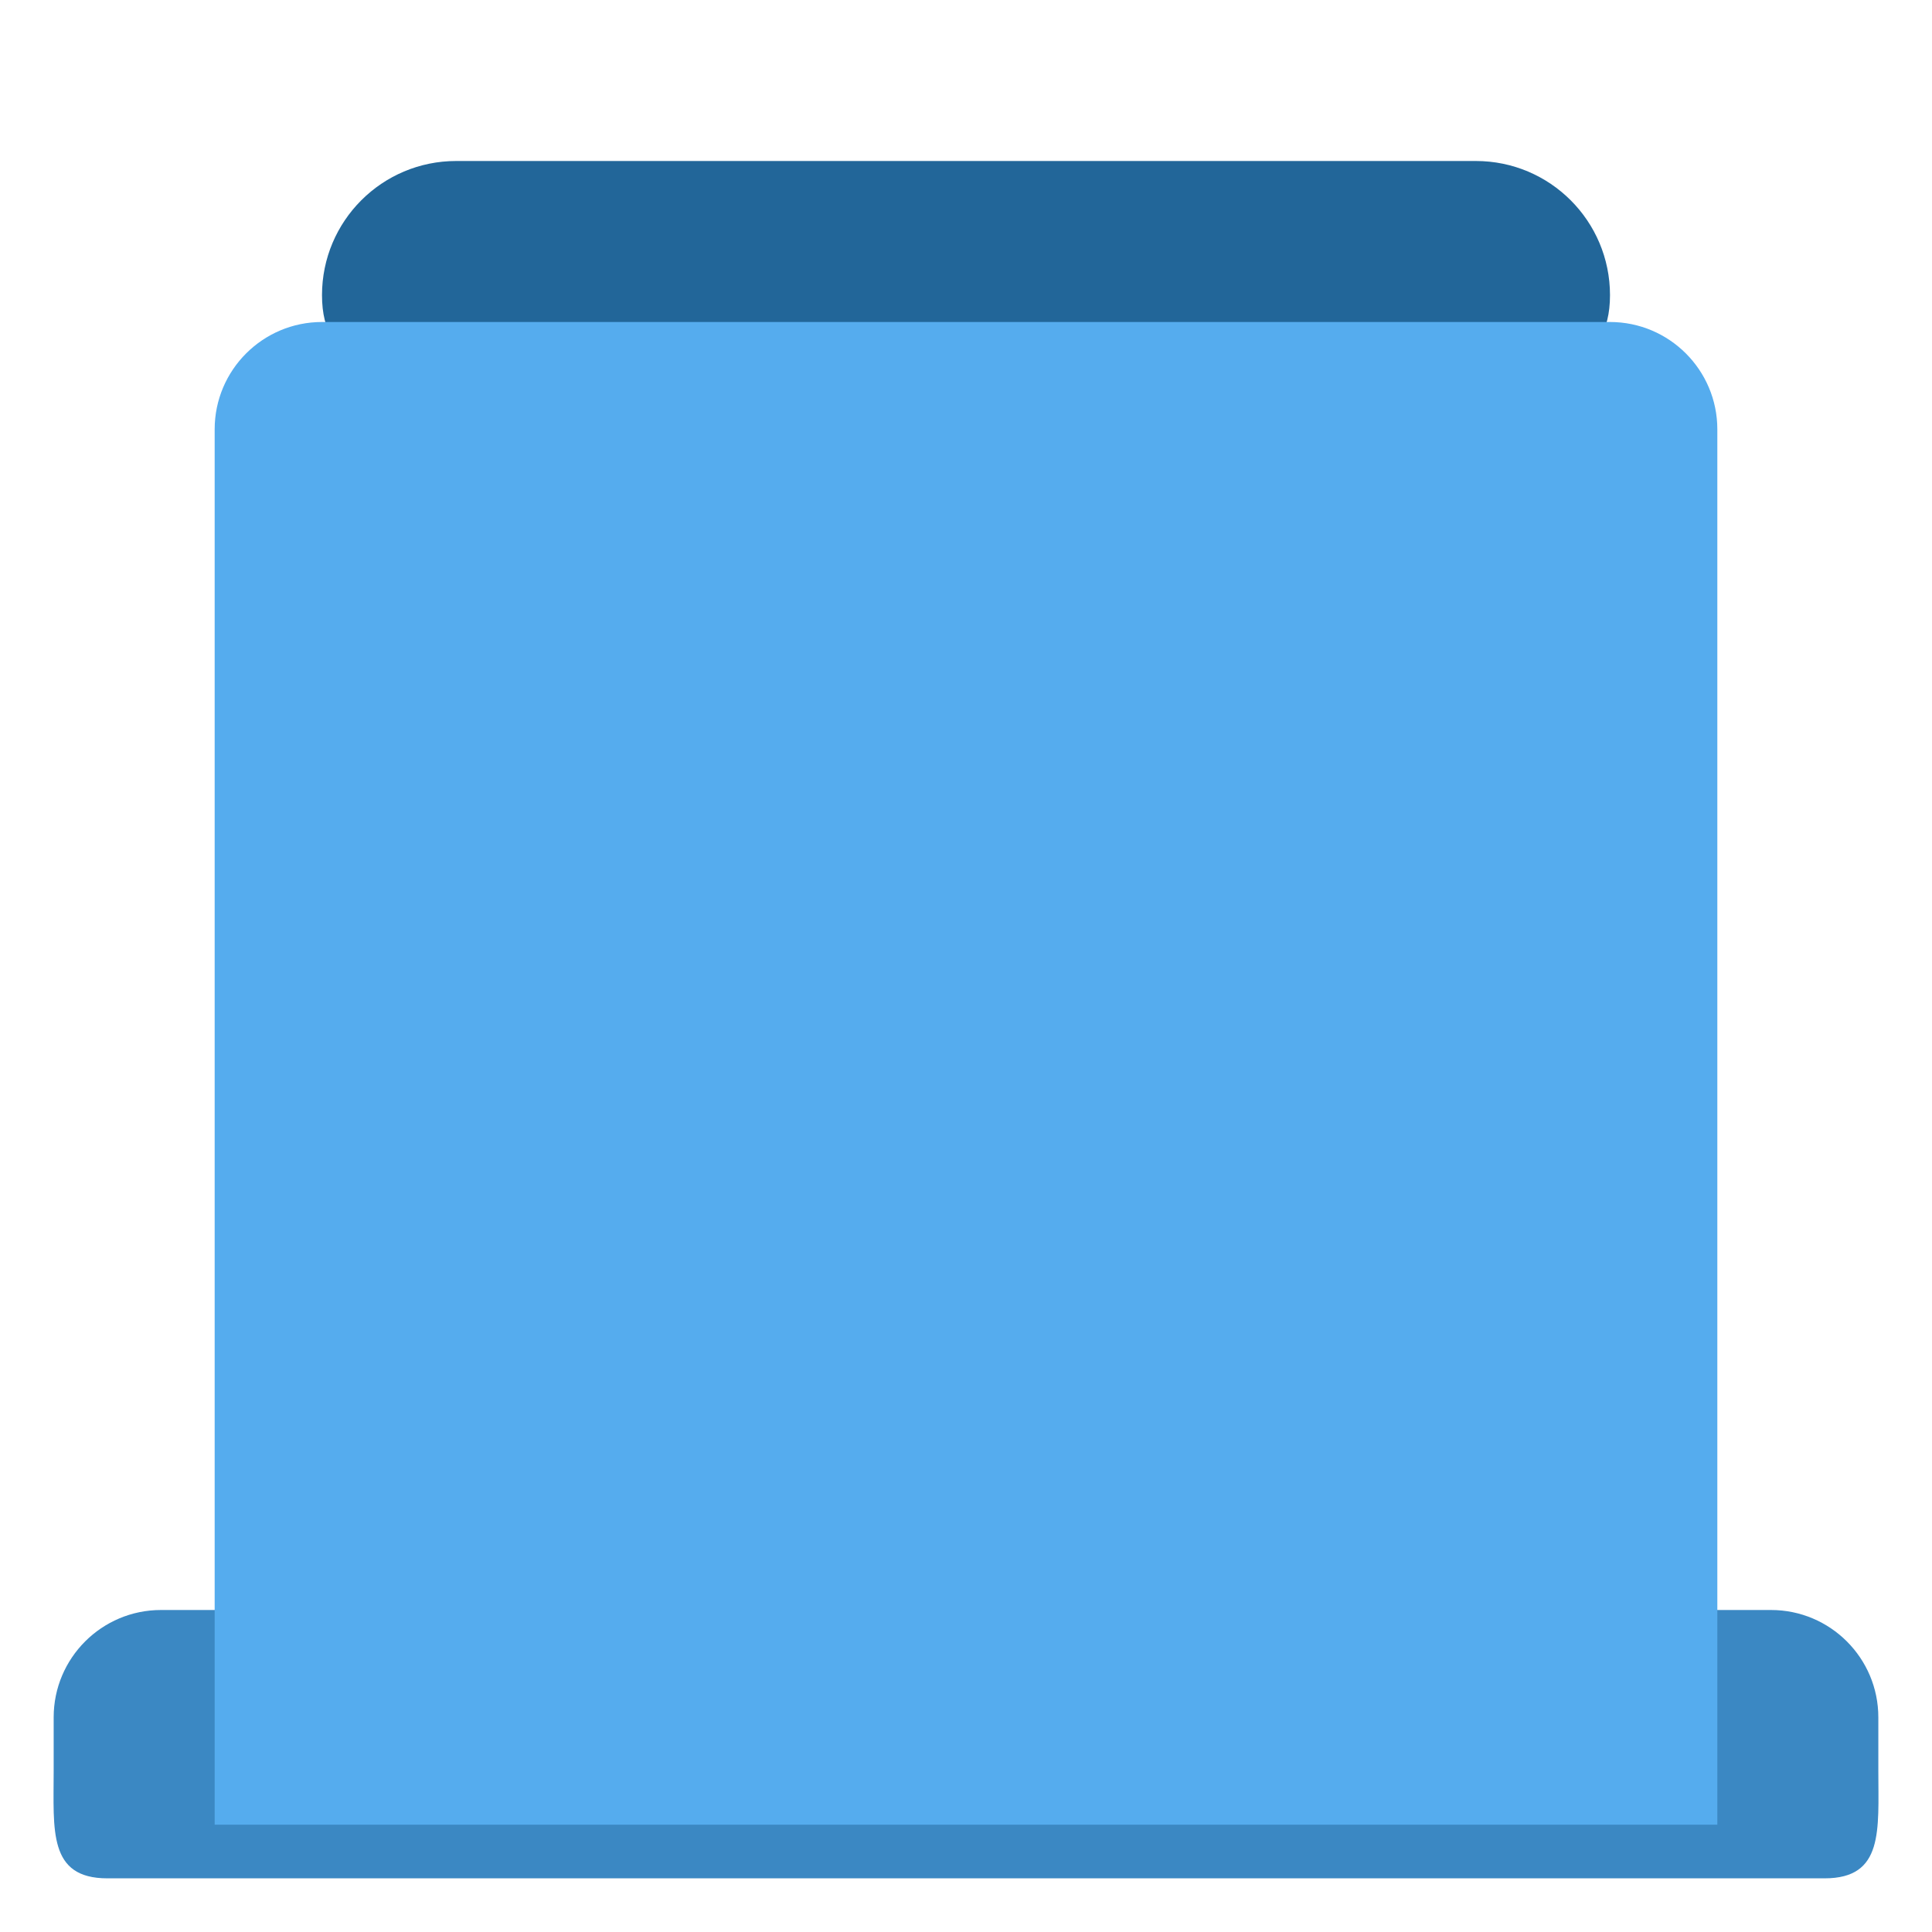
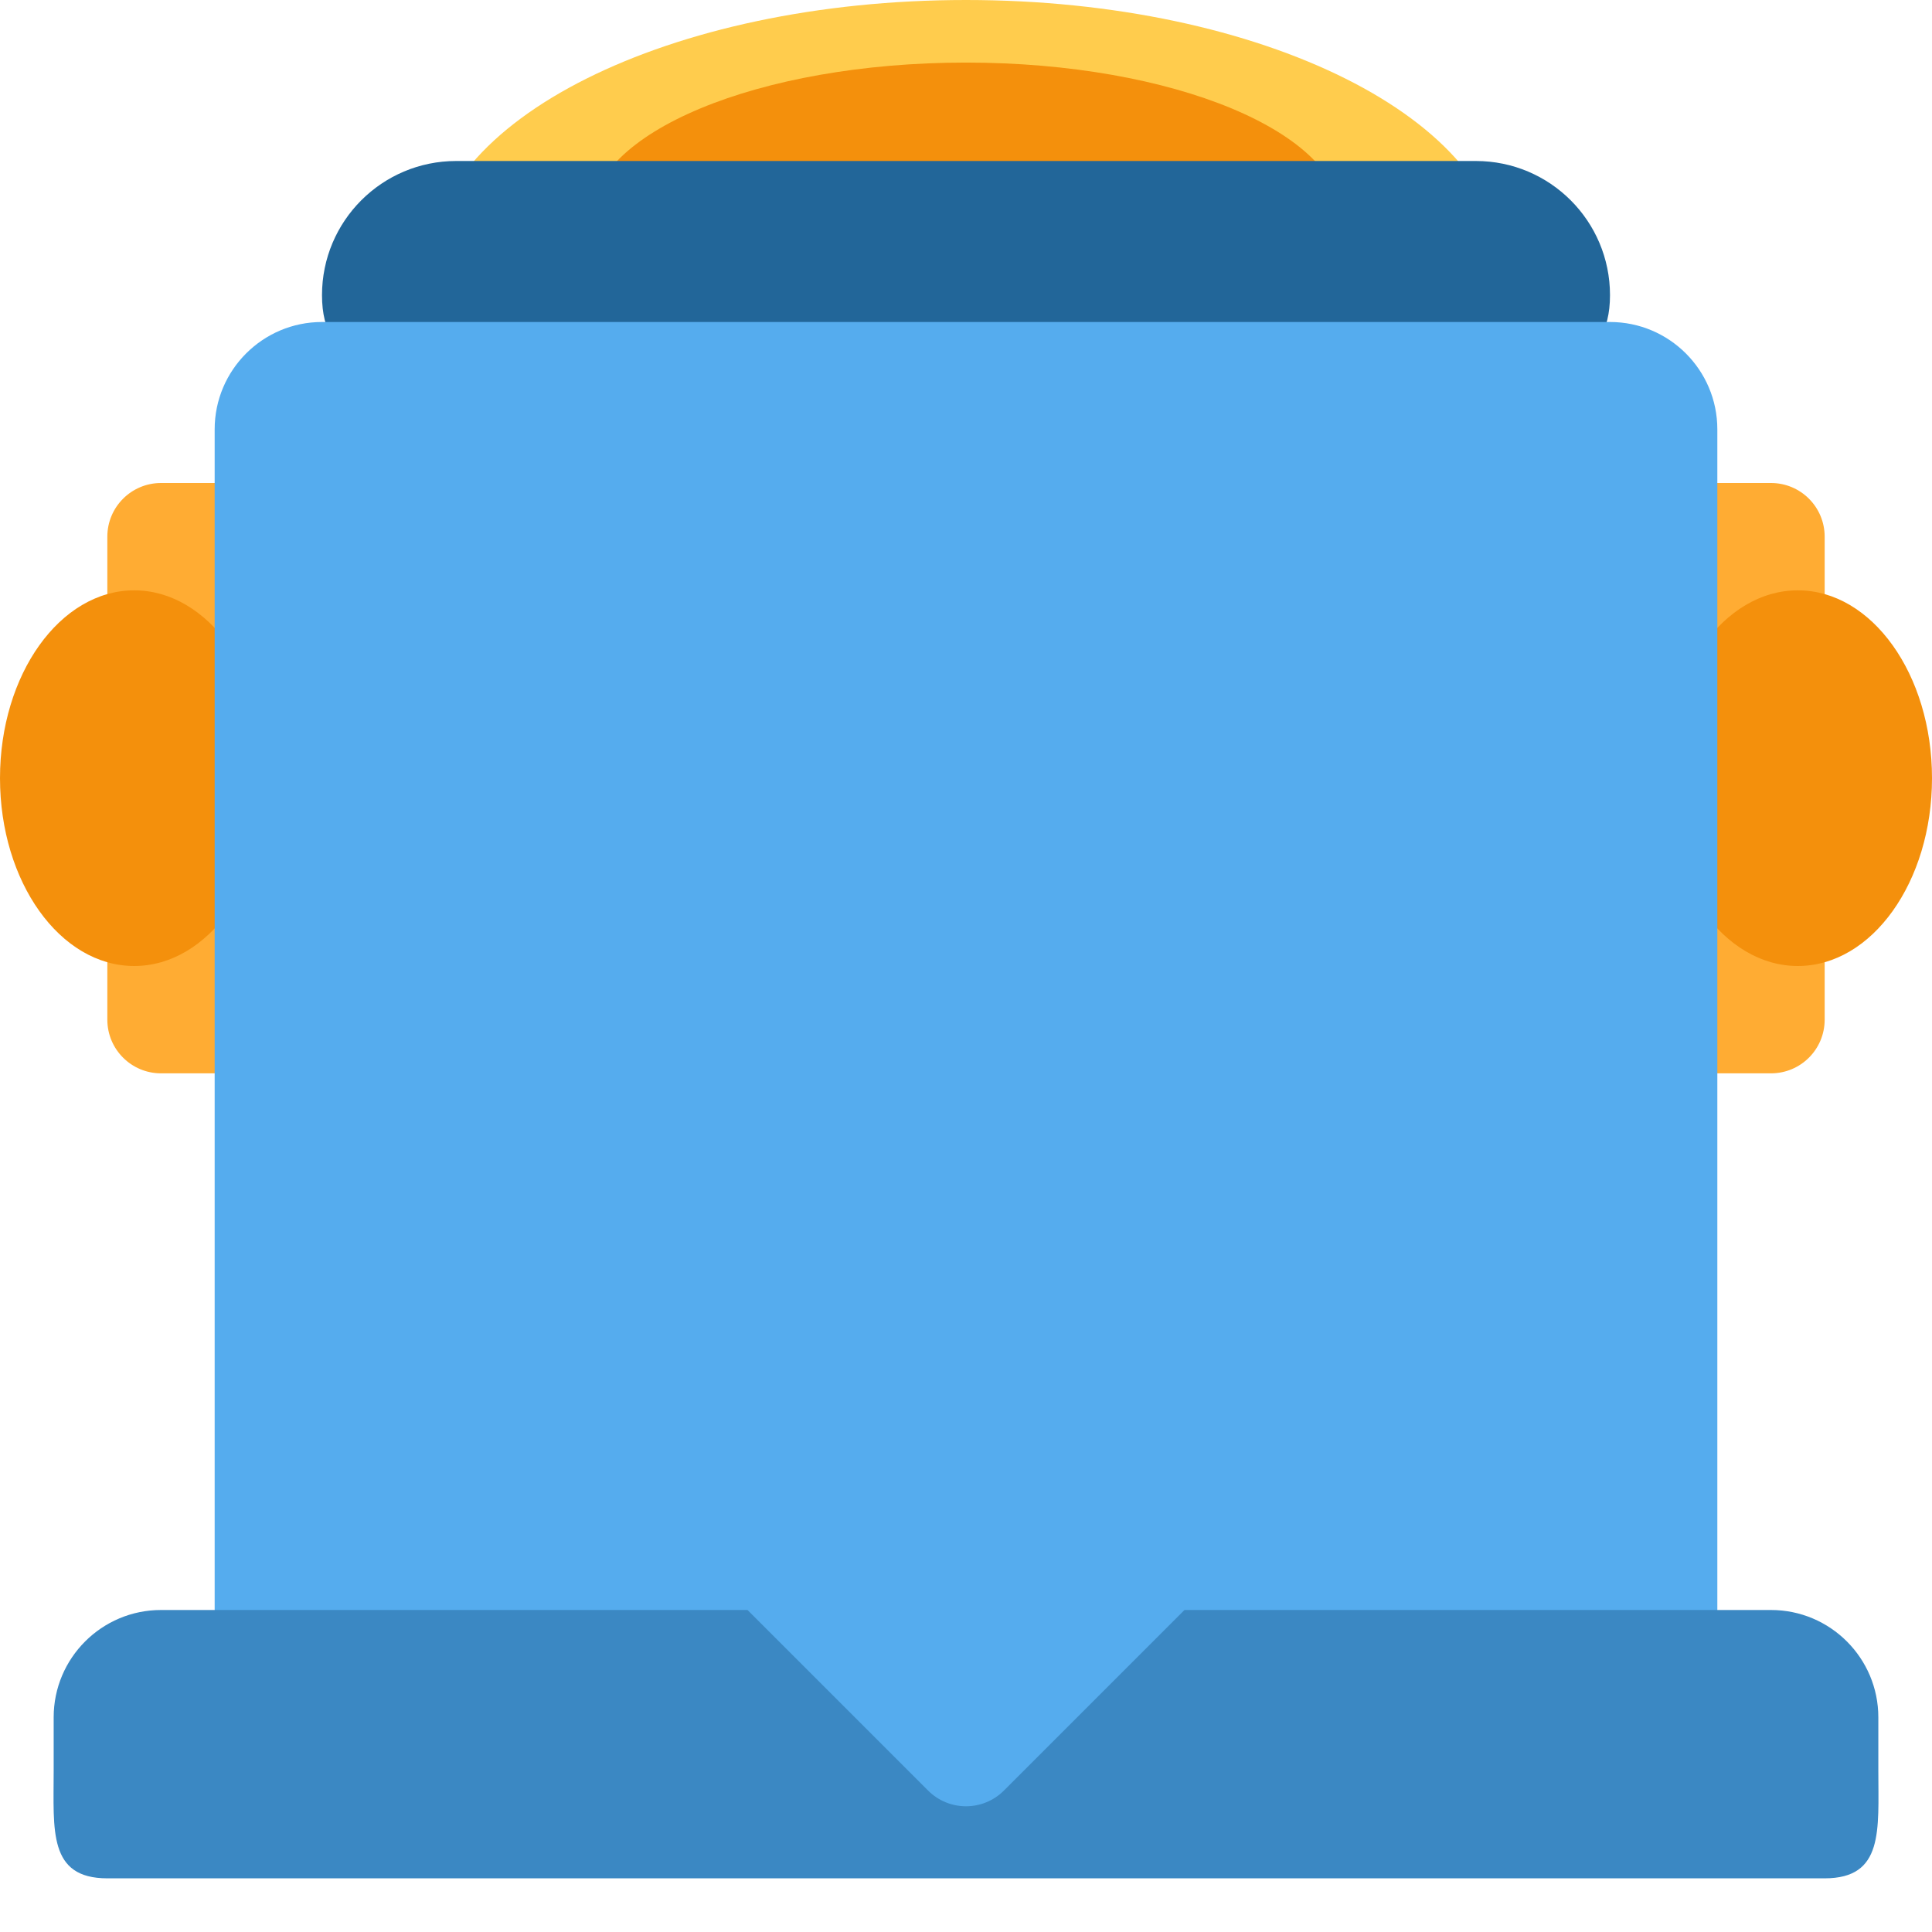
<svg xmlns="http://www.w3.org/2000/svg" viewBox="0 0 36 36">
-   <path fill="#3B88C3" d="M35 33v-1c0-1.104-.896-2-2-2H22.071l-3.364 3.364c-.391.391-1.023.391-1.414 0L13.929 30H3c-1.104 0-2 .896-2 2v1c0 1.104-.104 2 1 2h32c1.104 0 1-.896 1-2z" />
+   <path fill="#FFAC33" d="M34 19c0 .553-.447 1-1 1h-3c-.553 0-1-.447-1-1v-9c0-.552.447-1 1-1h3c.553 0 1 .448 1 1v9zM7 19c0 .553-.448 1-1 1H3c-.552 0-1-.447-1-1v-9c0-.552.448-1 1-1h3c.552 0 1 .448 1 1v9z" />
+   <path fill="#FFCC4D" d="M28 5c0 2.761-4.478 4-10 4C12.477 9 8 7.761 8 5s4.477-5 10-5c5.522 0 10 2.239 10 5z" />
+   <path fill="#F4900C" d="M25 4.083C25 5.694 21.865 7 18 7c-3.866 0-7-1.306-7-2.917 0-1.611 3.134-2.917 7-2.917 3.865 0 7 1.306 7 2.917z" />
+   <ellipse fill="#F4900C" cx="33.5" cy="14.5" rx="2.5" ry="3.5" />
+   <ellipse fill="#F4900C" cx="2.5" cy="14.5" rx="2.5" ry="3.5" />
  <path fill="#269" d="M30 5.5C30 6.881 28.881 7 27.5 7h-19C7.119 7 6 6.881 6 5.5S7.119 3 8.5 3h19C28.881 3 30 4.119 30 5.5z" />
  <path fill="#55ACEE" d="M30 6H6c-1.104 0-2 .896-2 2v26h28V8c0-1.104-.896-2-2-2z" />
+   <path fill="#3B88C3" d="M35 33v-1c0-1.104-.896-2-2-2H22.071l-3.364 3.364c-.391.391-1.023.391-1.414 0L13.929 30H3c-1.104 0-2 .896-2 2v1c0 1.104-.104 2 1 2h32c1.104 0 1-.896 1-2z" />
</svg>
